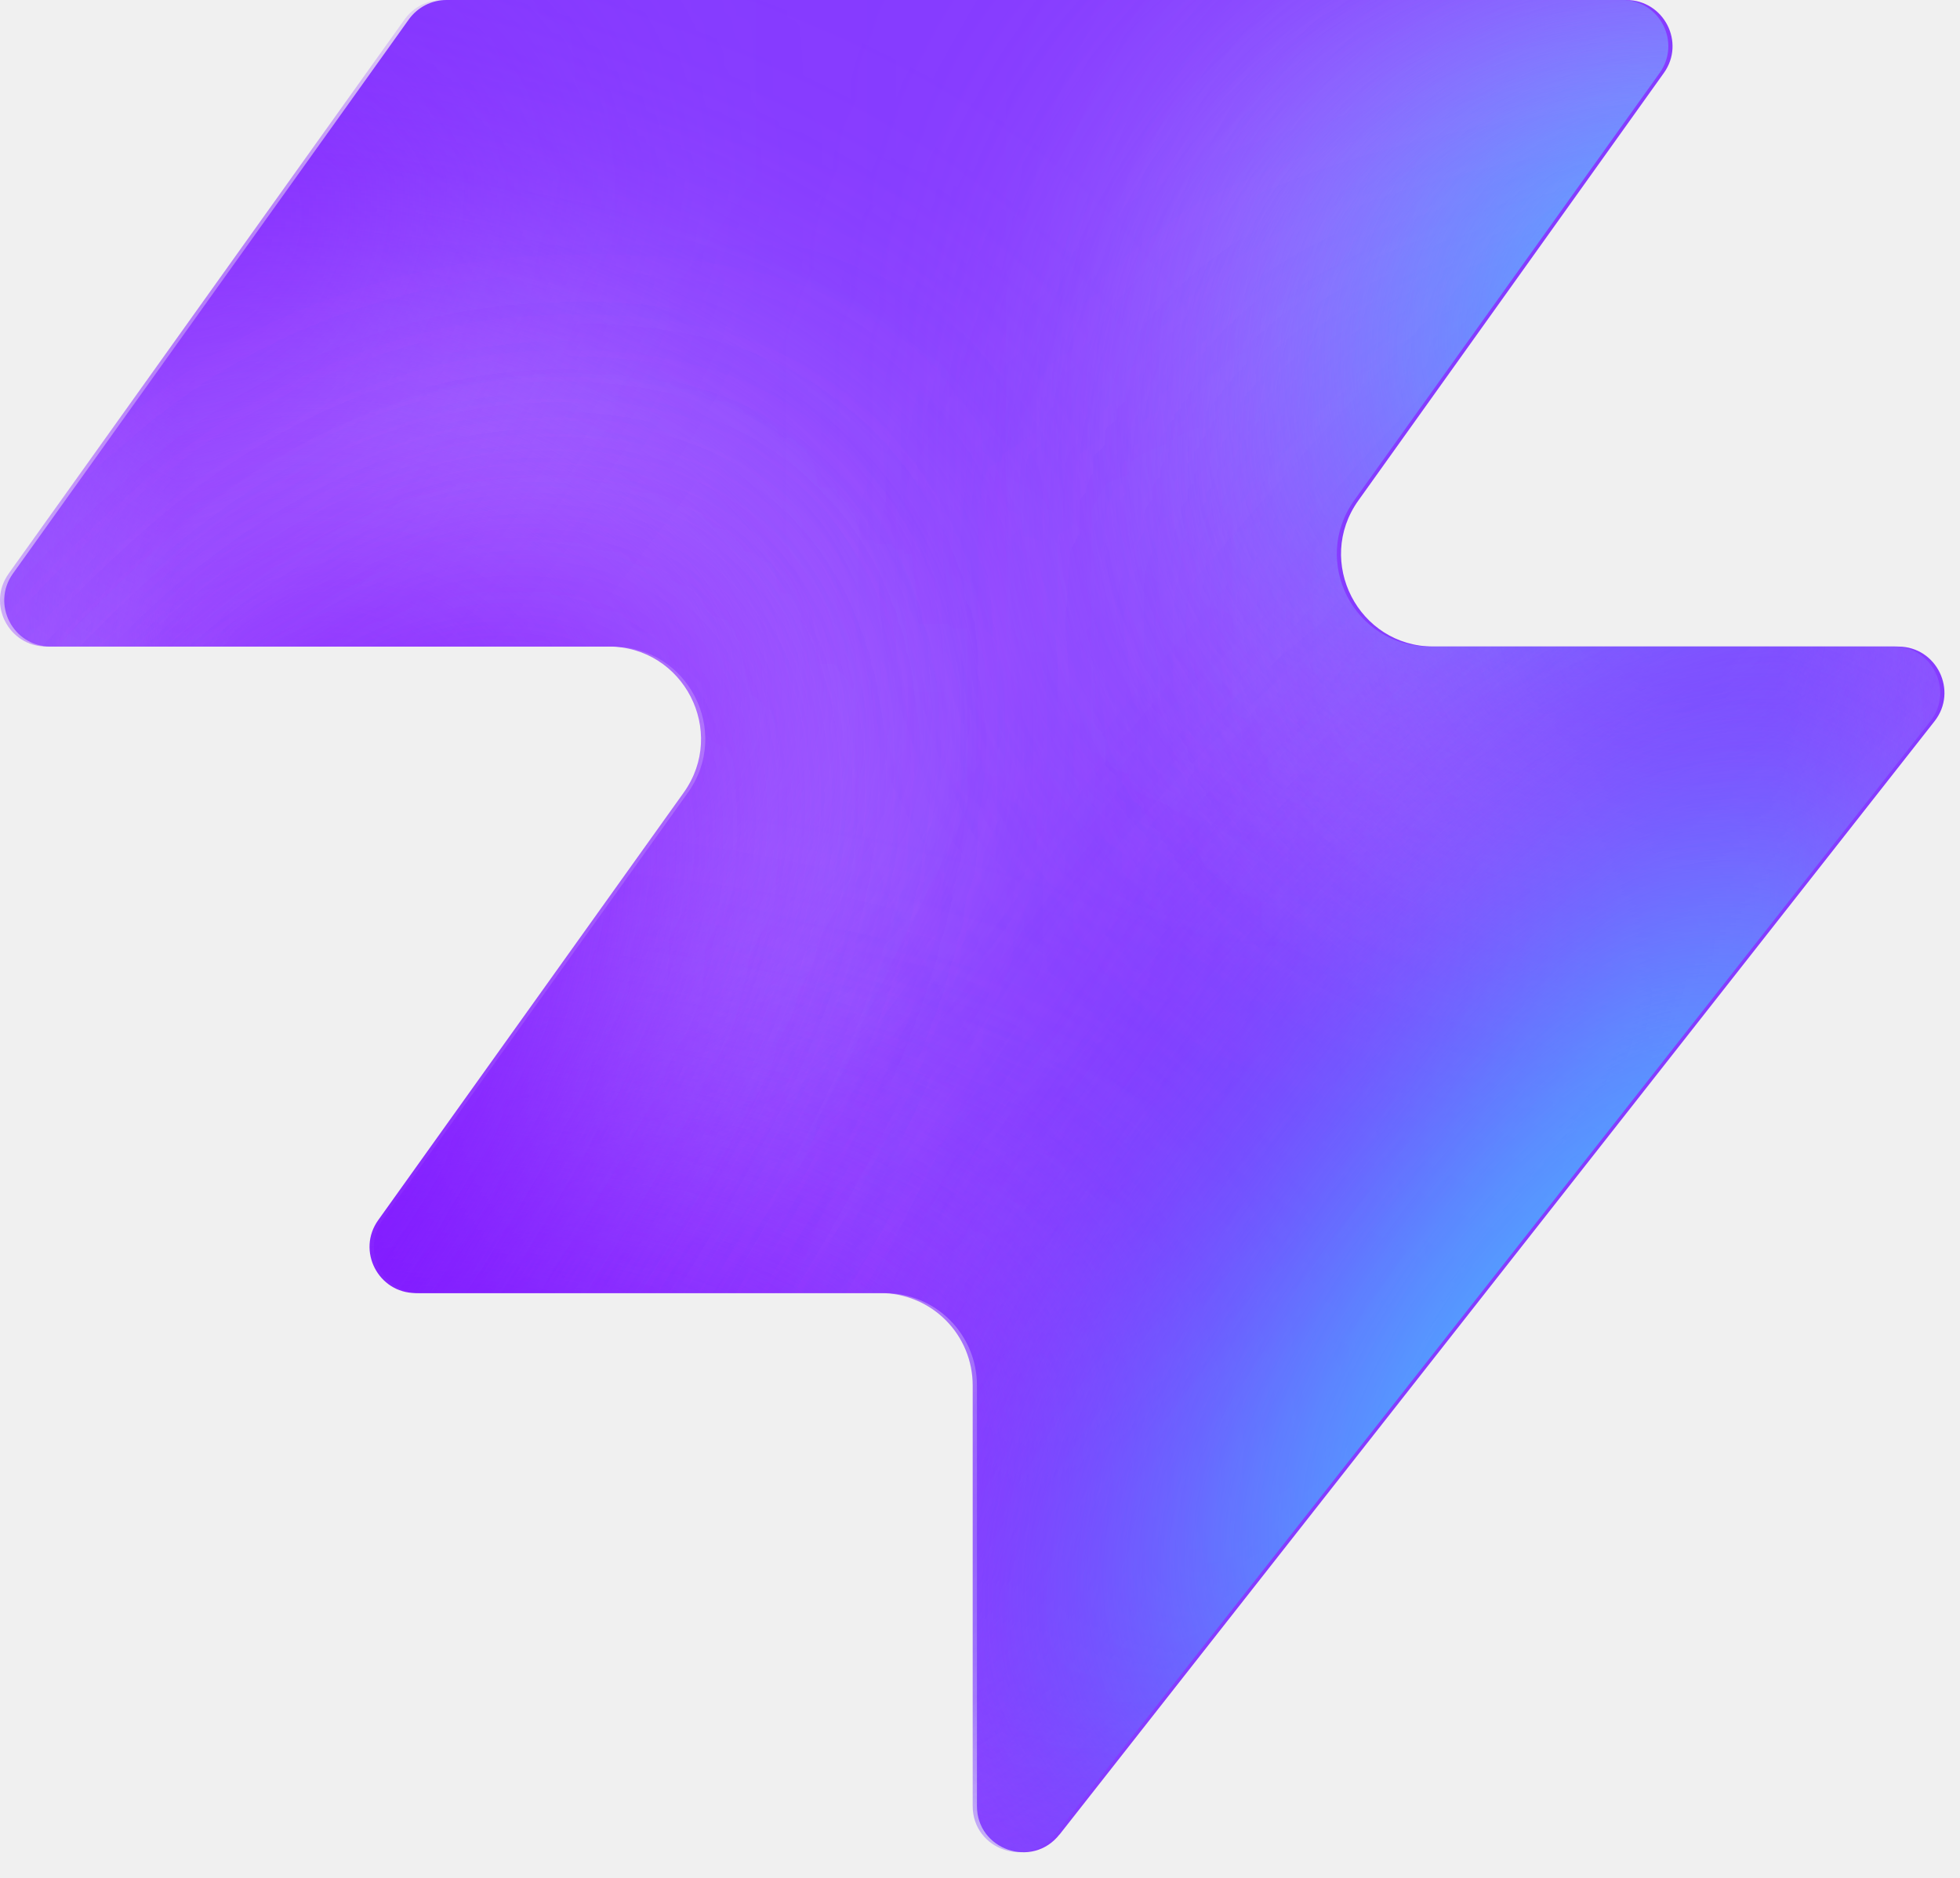
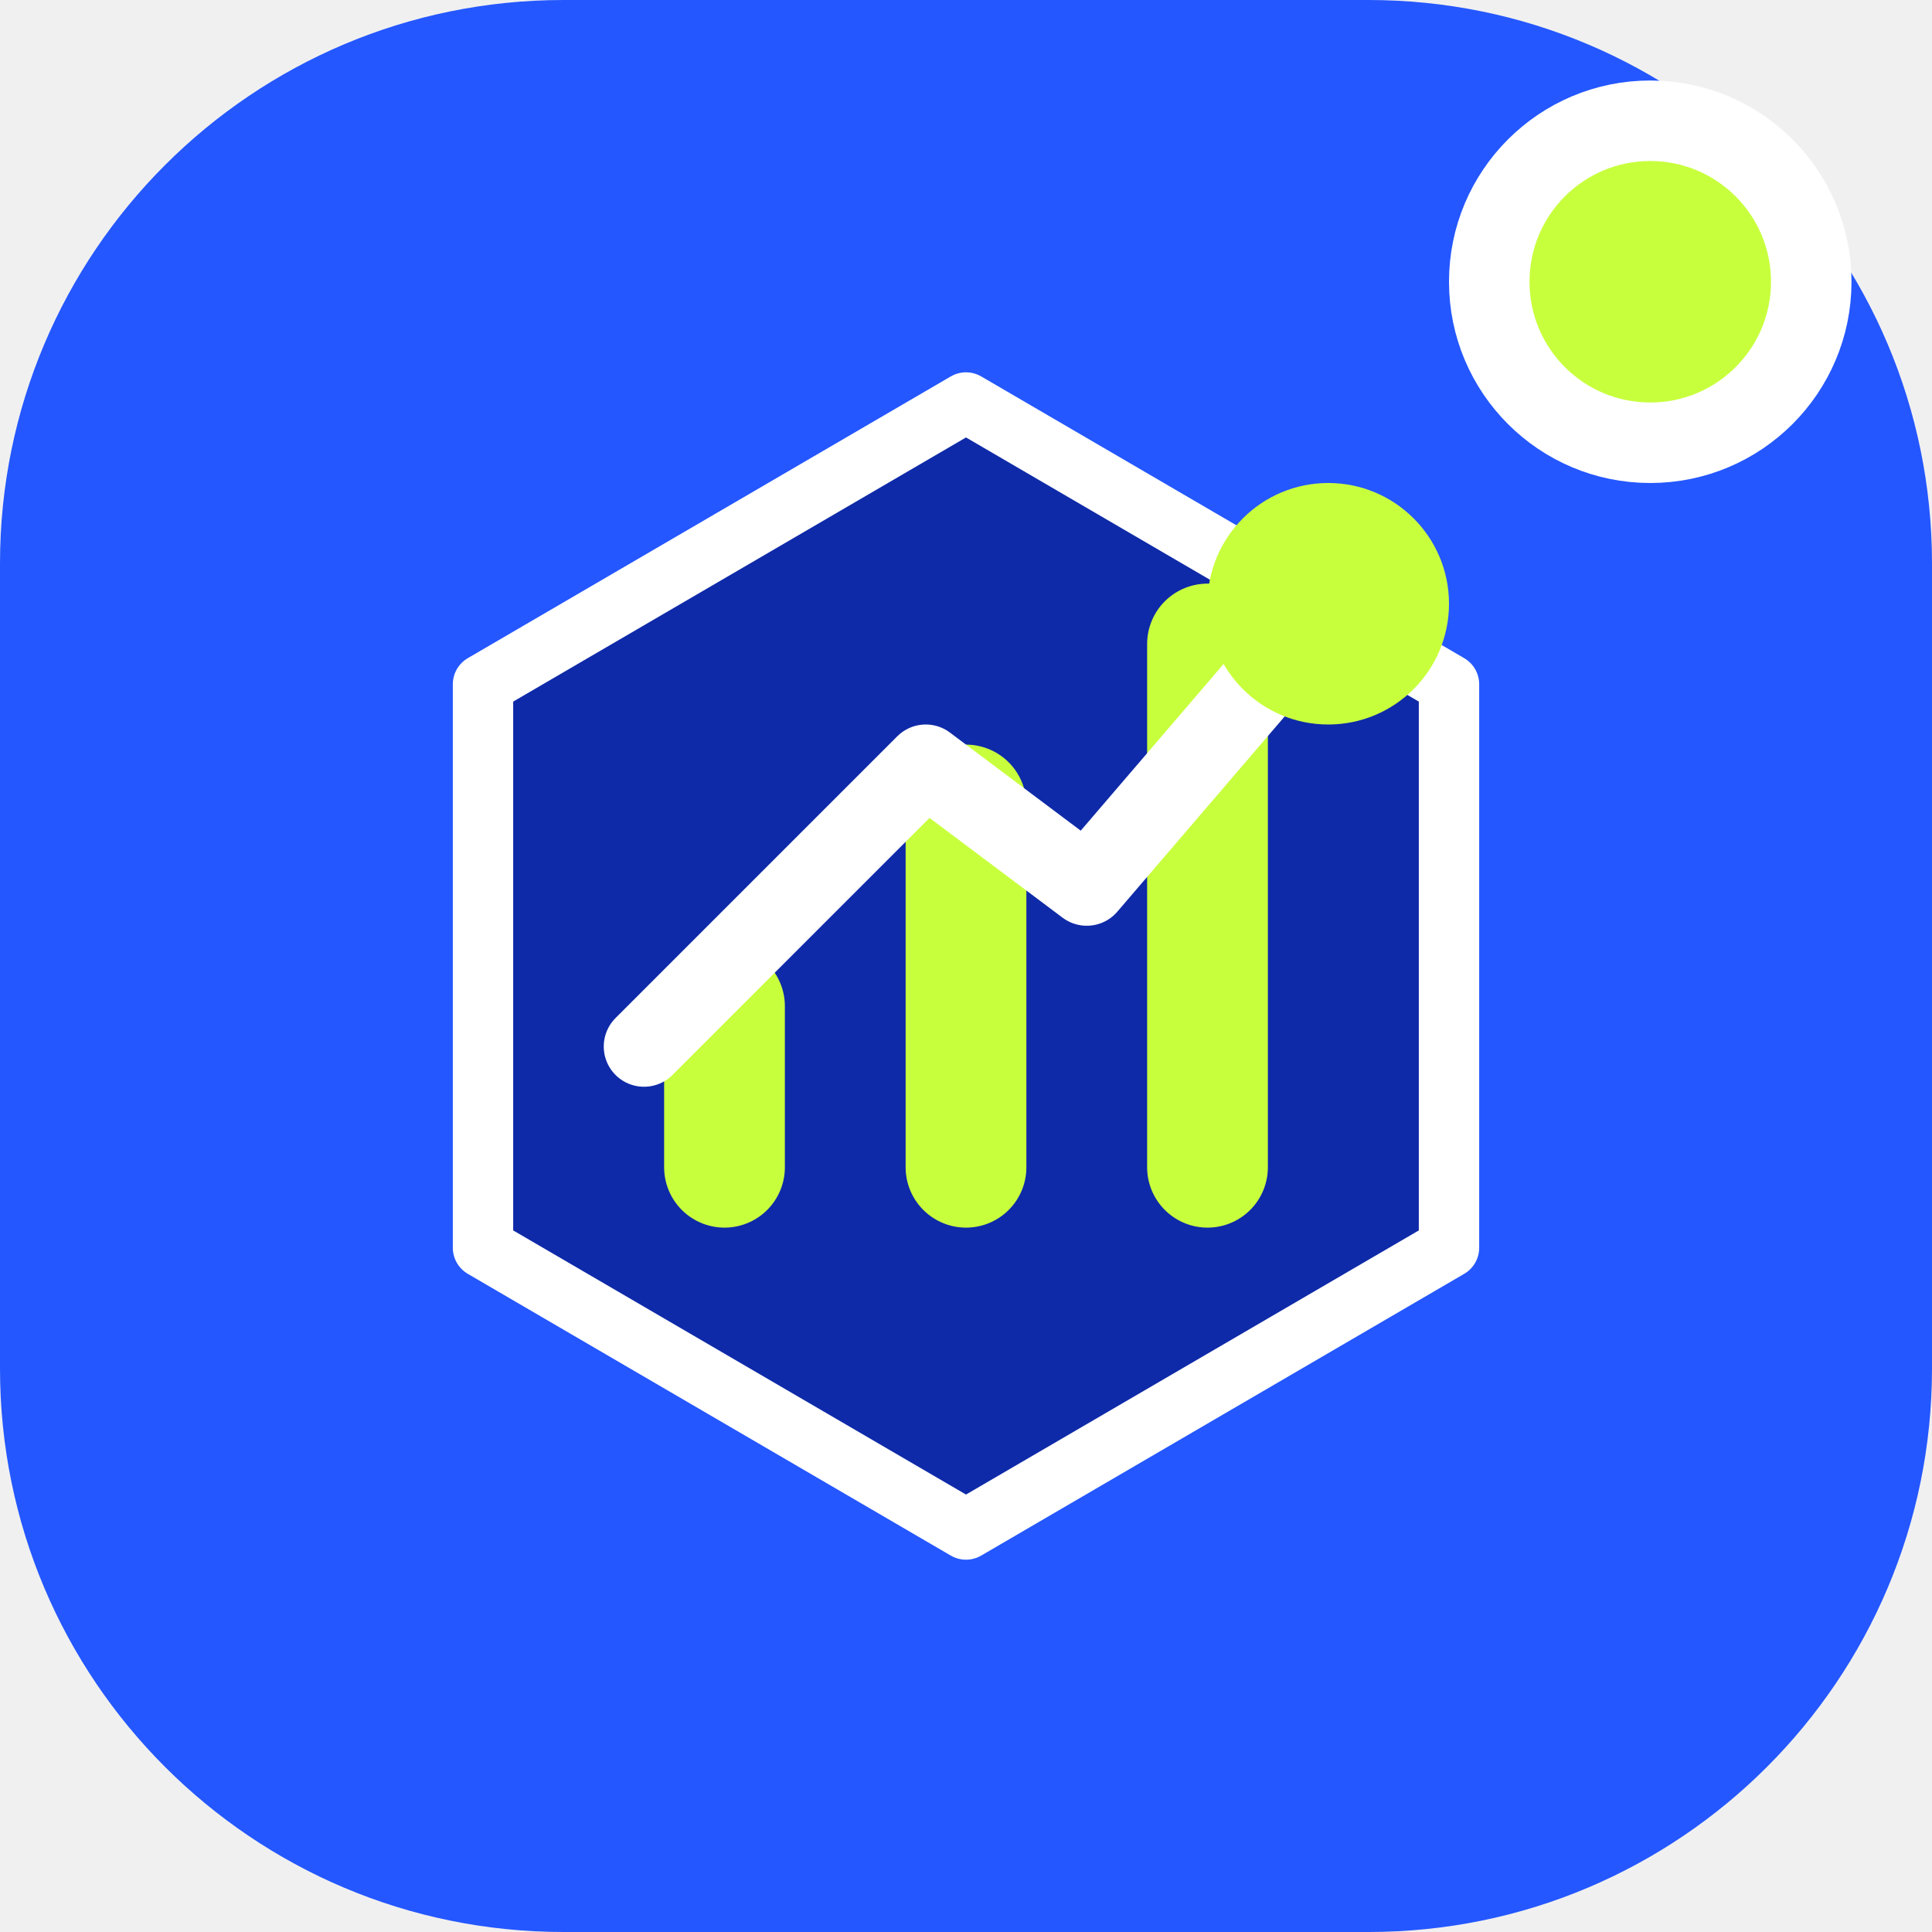
- <svg xmlns="http://www.w3.org/2000/svg" width="48" height="46" fill="none" viewBox="0 0 48 46">
-   <path fill="#863bff" d="M25.946 44.938c-.664.845-2.021.375-2.021-.698V33.937a2.26 2.26 0 0 0-2.262-2.262H10.287c-.92 0-1.456-1.04-.92-1.788l7.48-10.471c1.07-1.497 0-3.578-1.842-3.578H1.237c-.92 0-1.456-1.04-.92-1.788L10.013.474c.214-.297.556-.474.92-.474h28.894c.92 0 1.456 1.04.92 1.788l-7.48 10.471c-1.07 1.498 0 3.579 1.842 3.579h11.377c.943 0 1.473 1.088.89 1.83L25.947 44.94z" style="fill:#863bff;fill:color(display-p3 .525 .23 1);fill-opacity:1" />
-   <mask id="a" width="48" height="46" x="0" y="0" maskUnits="userSpaceOnUse" style="mask-type:alpha">
-     <path fill="#000" d="M25.842 44.938c-.664.844-2.021.375-2.021-.698V33.937a2.26 2.26 0 0 0-2.262-2.262H10.183c-.92 0-1.456-1.04-.92-1.788l7.48-10.471c1.07-1.498 0-3.579-1.842-3.579H1.133c-.92 0-1.456-1.04-.92-1.787L9.91.473c.214-.297.556-.474.92-.474h28.894c.92 0 1.456 1.04.92 1.788l-7.48 10.471c-1.07 1.498 0 3.578 1.842 3.578h11.377c.943 0 1.473 1.088.89 1.832L25.843 44.94z" style="fill:#000;fill-opacity:1" />
-   </mask>
-   <g mask="url(#a)">
-     <g filter="url(#b)">
-       <ellipse cx="5.508" cy="14.704" fill="#ede6ff" rx="5.508" ry="14.704" style="fill:#ede6ff;fill:color(display-p3 .927 .903 1);fill-opacity:1" transform="matrix(.00324 1 1 -.00324 -4.47 31.516)" />
-     </g>
-     <g filter="url(#c)">
-       <ellipse cx="10.399" cy="29.851" fill="#ede6ff" rx="10.399" ry="29.851" style="fill:#ede6ff;fill:color(display-p3 .927 .903 1);fill-opacity:1" transform="matrix(.00324 1 1 -.00324 -39.328 7.883)" />
-     </g>
-     <g filter="url(#d)">
-       <ellipse cx="5.508" cy="30.487" fill="#7e14ff" rx="5.508" ry="30.487" style="fill:#7e14ff;fill:color(display-p3 .492 .077 1);fill-opacity:1" transform="rotate(89.814 -25.913 -14.639)scale(1 -1)" />
-     </g>
-     <g filter="url(#e)">
-       <ellipse cx="5.508" cy="30.599" fill="#7e14ff" rx="5.508" ry="30.599" style="fill:#7e14ff;fill:color(display-p3 .492 .077 1);fill-opacity:1" transform="rotate(89.814 -32.644 -3.334)scale(1 -1)" />
-     </g>
-     <g filter="url(#f)">
-       <ellipse cx="5.508" cy="30.599" fill="#7e14ff" rx="5.508" ry="30.599" style="fill:#7e14ff;fill:color(display-p3 .492 .077 1);fill-opacity:1" transform="matrix(.00324 1 1 -.00324 -34.34 30.47)" />
-     </g>
-     <g filter="url(#g)">
-       <ellipse cx="14.072" cy="22.078" fill="#ede6ff" rx="14.072" ry="22.078" style="fill:#ede6ff;fill:color(display-p3 .927 .903 1);fill-opacity:1" transform="rotate(93.35 24.506 48.493)scale(-1 1)" />
-     </g>
-     <g filter="url(#h)">
-       <ellipse cx="3.47" cy="21.501" fill="#7e14ff" rx="3.47" ry="21.501" style="fill:#7e14ff;fill:color(display-p3 .492 .077 1);fill-opacity:1" transform="rotate(89.009 28.708 47.59)scale(-1 1)" />
-     </g>
-     <g filter="url(#i)">
-       <ellipse cx="3.47" cy="21.501" fill="#7e14ff" rx="3.47" ry="21.501" style="fill:#7e14ff;fill:color(display-p3 .492 .077 1);fill-opacity:1" transform="rotate(89.009 28.708 47.59)scale(-1 1)" />
-     </g>
-     <g filter="url(#j)">
-       <ellipse cx=".387" cy="8.972" fill="#7e14ff" rx="4.407" ry="29.108" style="fill:#7e14ff;fill:color(display-p3 .492 .077 1);fill-opacity:1" transform="rotate(39.51 .387 8.972)" />
-     </g>
-     <g filter="url(#k)">
-       <ellipse cx="47.523" cy="-6.092" fill="#7e14ff" rx="4.407" ry="29.108" style="fill:#7e14ff;fill:color(display-p3 .492 .077 1);fill-opacity:1" transform="rotate(37.892 47.523 -6.092)" />
-     </g>
-     <g filter="url(#l)">
-       <ellipse cx="41.412" cy="6.333" fill="#47bfff" rx="5.971" ry="9.665" style="fill:#47bfff;fill:color(display-p3 .28 .748 1);fill-opacity:1" transform="rotate(37.892 41.412 6.333)" />
-     </g>
-     <g filter="url(#m)">
-       <ellipse cx="-1.879" cy="38.332" fill="#7e14ff" rx="4.407" ry="29.108" style="fill:#7e14ff;fill:color(display-p3 .492 .077 1);fill-opacity:1" transform="rotate(37.892 -1.88 38.332)" />
-     </g>
-     <g filter="url(#n)">
-       <ellipse cx="-1.879" cy="38.332" fill="#7e14ff" rx="4.407" ry="29.108" style="fill:#7e14ff;fill:color(display-p3 .492 .077 1);fill-opacity:1" transform="rotate(37.892 -1.88 38.332)" />
-     </g>
-     <g filter="url(#o)">
-       <ellipse cx="35.651" cy="29.907" fill="#7e14ff" rx="4.407" ry="29.108" style="fill:#7e14ff;fill:color(display-p3 .492 .077 1);fill-opacity:1" transform="rotate(37.892 35.651 29.907)" />
-     </g>
-     <g filter="url(#p)">
-       <ellipse cx="38.418" cy="32.4" fill="#47bfff" rx="5.971" ry="15.297" style="fill:#47bfff;fill:color(display-p3 .28 .748 1);fill-opacity:1" transform="rotate(37.892 38.418 32.4)" />
-     </g>
-   </g>
-   <defs>
-     <filter id="b" width="60.045" height="41.654" x="-19.77" y="16.149" color-interpolation-filters="sRGB" filterUnits="userSpaceOnUse">
-       <feFlood flood-opacity="0" result="BackgroundImageFix" />
-       <feBlend in="SourceGraphic" in2="BackgroundImageFix" result="shape" />
-       <feGaussianBlur result="effect1_foregroundBlur_2002_17158" stdDeviation="7.659" />
-     </filter>
-     <filter id="c" width="90.34" height="51.437" x="-54.613" y="-7.533" color-interpolation-filters="sRGB" filterUnits="userSpaceOnUse">
-       <feFlood flood-opacity="0" result="BackgroundImageFix" />
-       <feBlend in="SourceGraphic" in2="BackgroundImageFix" result="shape" />
-       <feGaussianBlur result="effect1_foregroundBlur_2002_17158" stdDeviation="7.659" />
-     </filter>
-     <filter id="d" width="79.355" height="29.4" x="-49.64" y="2.03" color-interpolation-filters="sRGB" filterUnits="userSpaceOnUse">
-       <feFlood flood-opacity="0" result="BackgroundImageFix" />
-       <feBlend in="SourceGraphic" in2="BackgroundImageFix" result="shape" />
-       <feGaussianBlur result="effect1_foregroundBlur_2002_17158" stdDeviation="4.596" />
-     </filter>
-     <filter id="e" width="79.579" height="29.4" x="-45.045" y="20.029" color-interpolation-filters="sRGB" filterUnits="userSpaceOnUse">
-       <feFlood flood-opacity="0" result="BackgroundImageFix" />
-       <feBlend in="SourceGraphic" in2="BackgroundImageFix" result="shape" />
-       <feGaussianBlur result="effect1_foregroundBlur_2002_17158" stdDeviation="4.596" />
-     </filter>
-     <filter id="f" width="79.579" height="29.4" x="-43.513" y="21.178" color-interpolation-filters="sRGB" filterUnits="userSpaceOnUse">
-       <feFlood flood-opacity="0" result="BackgroundImageFix" />
-       <feBlend in="SourceGraphic" in2="BackgroundImageFix" result="shape" />
-       <feGaussianBlur result="effect1_foregroundBlur_2002_17158" stdDeviation="4.596" />
-     </filter>
-     <filter id="g" width="74.749" height="58.852" x="15.756" y="-17.901" color-interpolation-filters="sRGB" filterUnits="userSpaceOnUse">
-       <feFlood flood-opacity="0" result="BackgroundImageFix" />
-       <feBlend in="SourceGraphic" in2="BackgroundImageFix" result="shape" />
-       <feGaussianBlur result="effect1_foregroundBlur_2002_17158" stdDeviation="7.659" />
-     </filter>
-     <filter id="h" width="61.377" height="25.362" x="23.548" y="2.284" color-interpolation-filters="sRGB" filterUnits="userSpaceOnUse">
-       <feFlood flood-opacity="0" result="BackgroundImageFix" />
-       <feBlend in="SourceGraphic" in2="BackgroundImageFix" result="shape" />
-       <feGaussianBlur result="effect1_foregroundBlur_2002_17158" stdDeviation="4.596" />
-     </filter>
-     <filter id="i" width="61.377" height="25.362" x="23.548" y="2.284" color-interpolation-filters="sRGB" filterUnits="userSpaceOnUse">
-       <feFlood flood-opacity="0" result="BackgroundImageFix" />
-       <feBlend in="SourceGraphic" in2="BackgroundImageFix" result="shape" />
-       <feGaussianBlur result="effect1_foregroundBlur_2002_17158" stdDeviation="4.596" />
-     </filter>
-     <filter id="j" width="56.045" height="63.649" x="-27.636" y="-22.853" color-interpolation-filters="sRGB" filterUnits="userSpaceOnUse">
-       <feFlood flood-opacity="0" result="BackgroundImageFix" />
-       <feBlend in="SourceGraphic" in2="BackgroundImageFix" result="shape" />
-       <feGaussianBlur result="effect1_foregroundBlur_2002_17158" stdDeviation="4.596" />
-     </filter>
-     <filter id="k" width="54.814" height="64.646" x="20.116" y="-38.415" color-interpolation-filters="sRGB" filterUnits="userSpaceOnUse">
-       <feFlood flood-opacity="0" result="BackgroundImageFix" />
-       <feBlend in="SourceGraphic" in2="BackgroundImageFix" result="shape" />
-       <feGaussianBlur result="effect1_foregroundBlur_2002_17158" stdDeviation="4.596" />
-     </filter>
-     <filter id="l" width="33.541" height="35.313" x="24.641" y="-11.323" color-interpolation-filters="sRGB" filterUnits="userSpaceOnUse">
-       <feFlood flood-opacity="0" result="BackgroundImageFix" />
-       <feBlend in="SourceGraphic" in2="BackgroundImageFix" result="shape" />
-       <feGaussianBlur result="effect1_foregroundBlur_2002_17158" stdDeviation="4.596" />
-     </filter>
-     <filter id="m" width="54.814" height="64.646" x="-29.286" y="6.009" color-interpolation-filters="sRGB" filterUnits="userSpaceOnUse">
-       <feFlood flood-opacity="0" result="BackgroundImageFix" />
-       <feBlend in="SourceGraphic" in2="BackgroundImageFix" result="shape" />
-       <feGaussianBlur result="effect1_foregroundBlur_2002_17158" stdDeviation="4.596" />
-     </filter>
-     <filter id="n" width="54.814" height="64.646" x="-29.286" y="6.009" color-interpolation-filters="sRGB" filterUnits="userSpaceOnUse">
-       <feFlood flood-opacity="0" result="BackgroundImageFix" />
-       <feBlend in="SourceGraphic" in2="BackgroundImageFix" result="shape" />
-       <feGaussianBlur result="effect1_foregroundBlur_2002_17158" stdDeviation="4.596" />
-     </filter>
-     <filter id="o" width="54.814" height="64.646" x="8.244" y="-2.416" color-interpolation-filters="sRGB" filterUnits="userSpaceOnUse">
-       <feFlood flood-opacity="0" result="BackgroundImageFix" />
-       <feBlend in="SourceGraphic" in2="BackgroundImageFix" result="shape" />
-       <feGaussianBlur result="effect1_foregroundBlur_2002_17158" stdDeviation="4.596" />
-     </filter>
-     <filter id="p" width="39.409" height="43.623" x="18.713" y="10.588" color-interpolation-filters="sRGB" filterUnits="userSpaceOnUse">
-       <feFlood flood-opacity="0" result="BackgroundImageFix" />
-       <feBlend in="SourceGraphic" in2="BackgroundImageFix" result="shape" />
-       <feGaussianBlur result="effect1_foregroundBlur_2002_17158" stdDeviation="4.596" />
-     </filter>
-   </defs>
+ <svg xmlns="http://www.w3.org/2000/svg" viewBox="0 0 48 48" fill="none">
+   <rect width="48" height="48" rx="14" fill="#2457FF" />
+   <path d="M24 10L36 17V31L24 38L12 31V17L24 10Z" fill="#0E2AA8" stroke="#ffffff" stroke-width="1.5" stroke-linejoin="round" />
+   <path d="M18 29V25M24 29V20M30 29V16" stroke="#C8FF3D" stroke-width="3" stroke-linecap="round" />
+   <path d="M16 26L23 19L27 22L33 15" stroke="#ffffff" stroke-width="2" stroke-linecap="round" stroke-linejoin="round" />
+   <circle cx="33" cy="15" r="3" fill="#C8FF3D" />
+   <circle cx="41" cy="7" r="4" fill="#C8FF3D" stroke="#ffffff" stroke-width="2" />
</svg>
